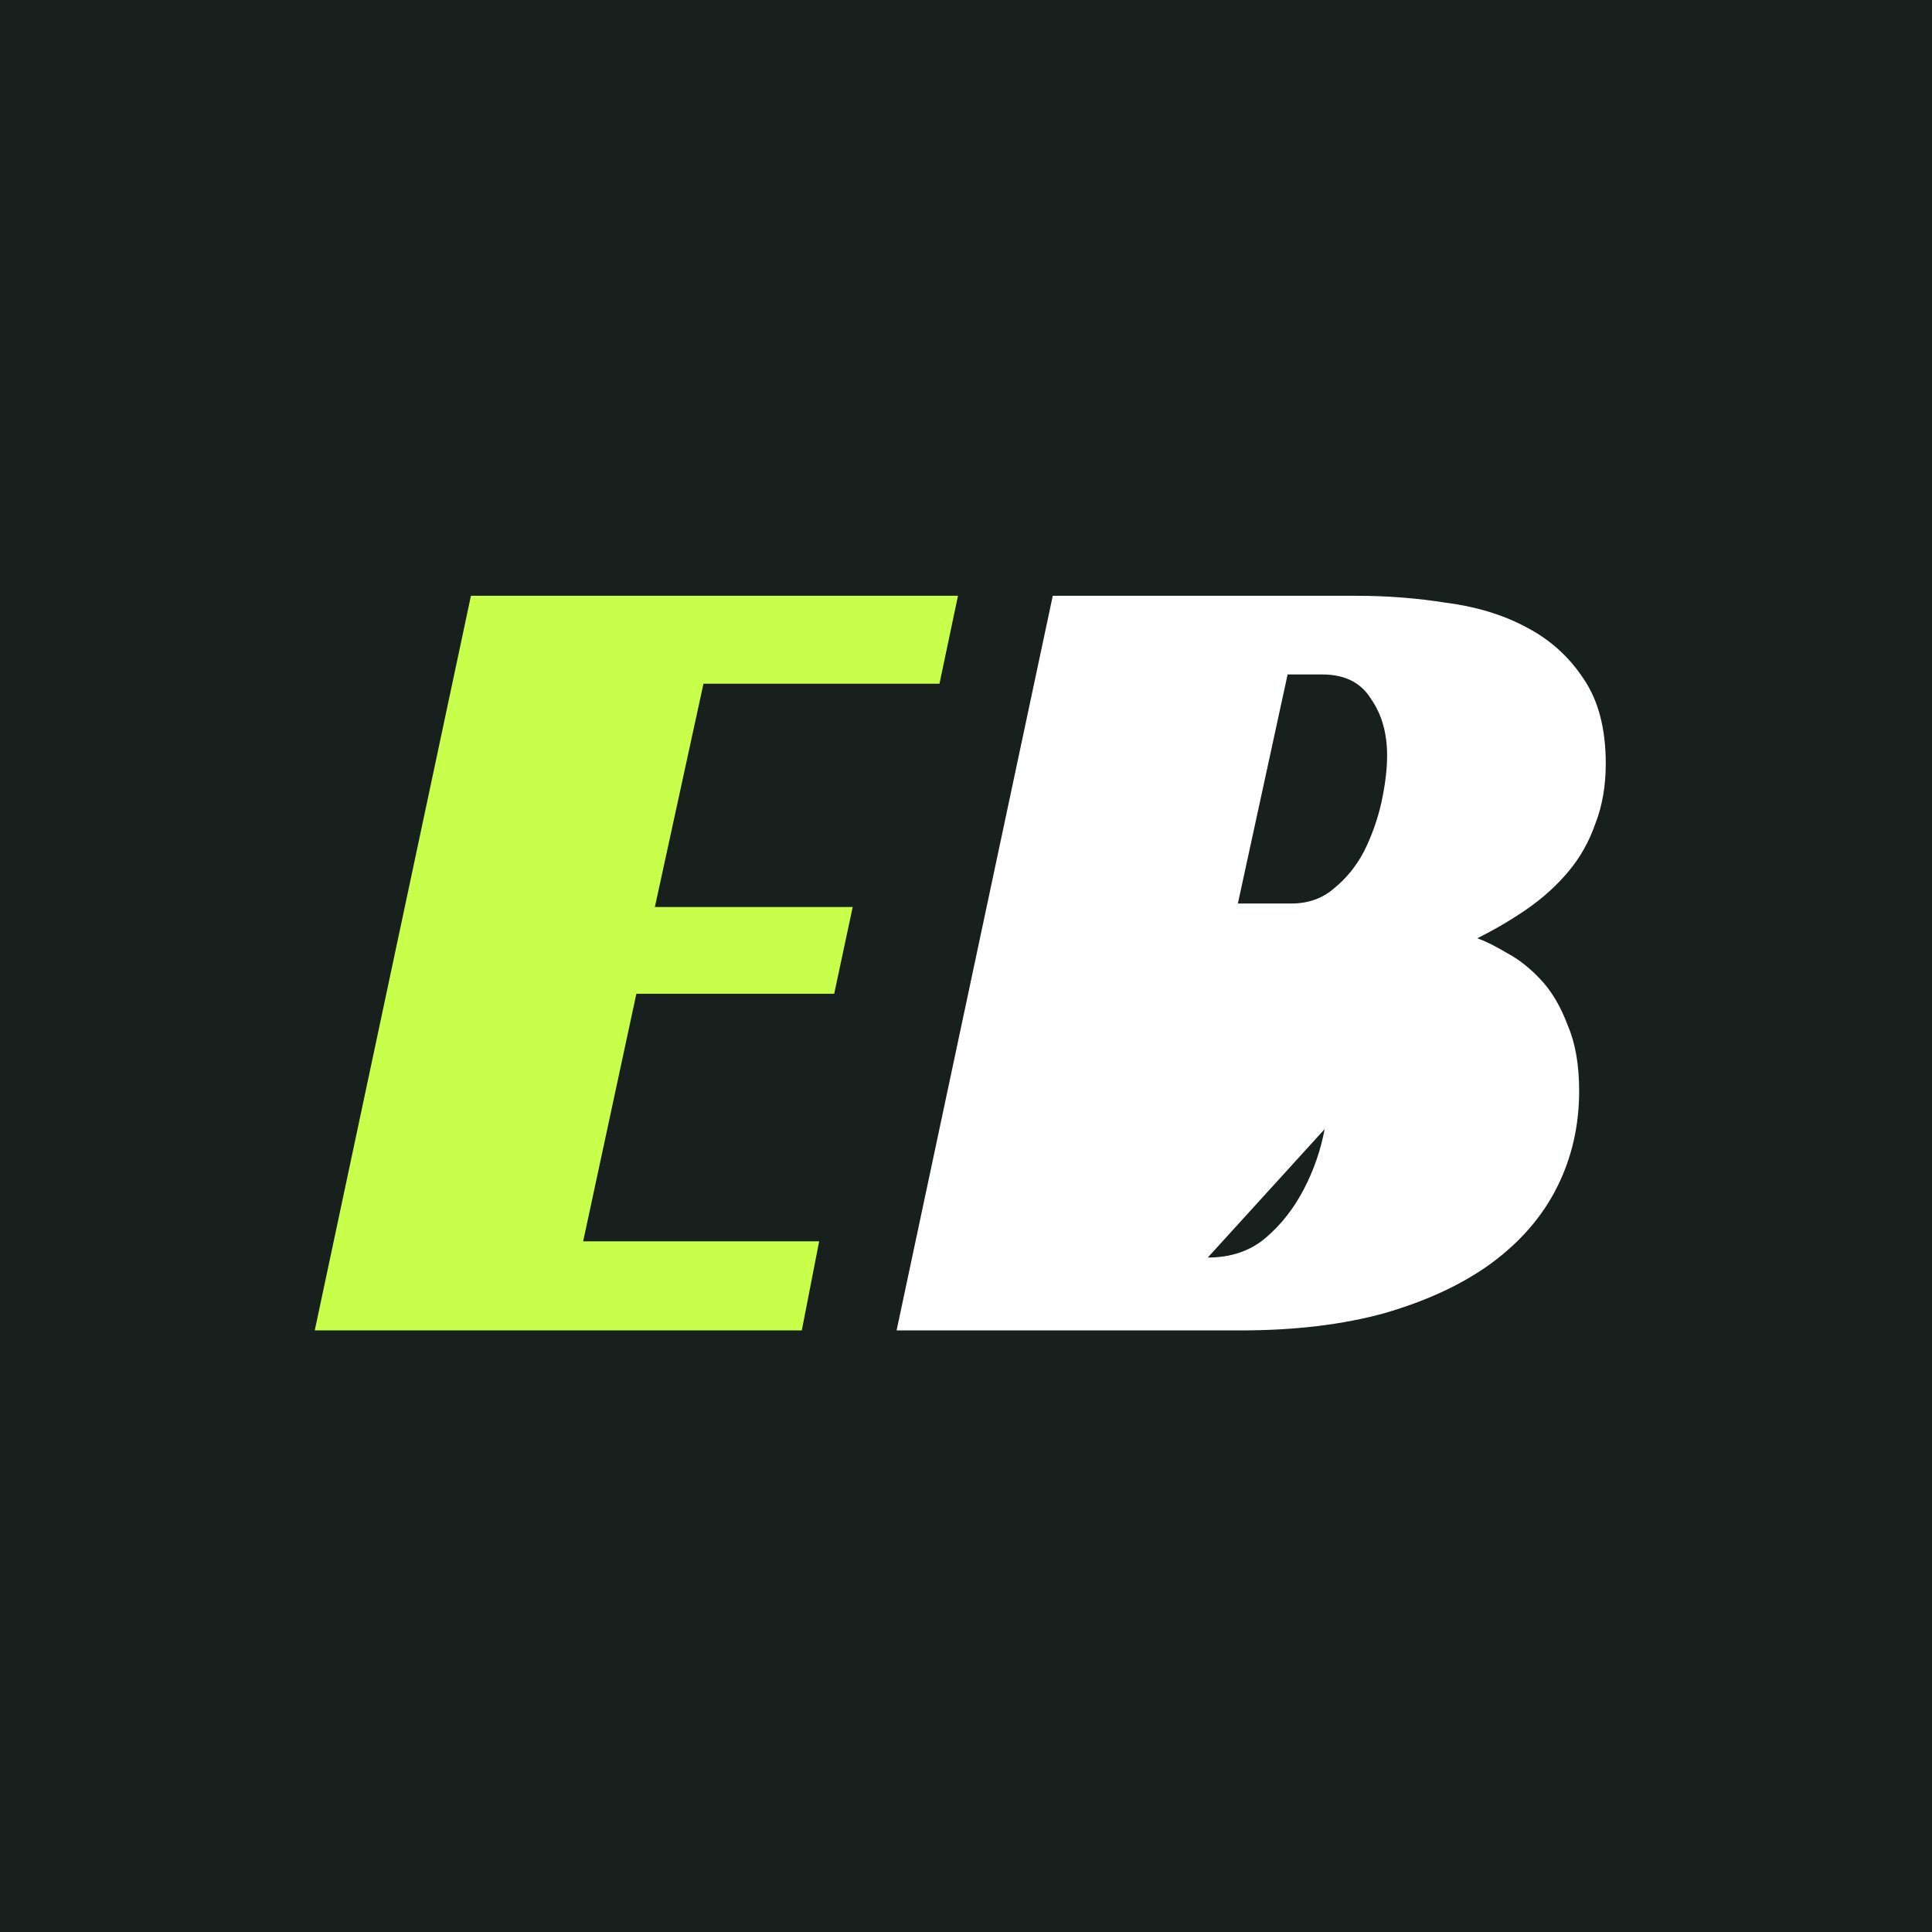
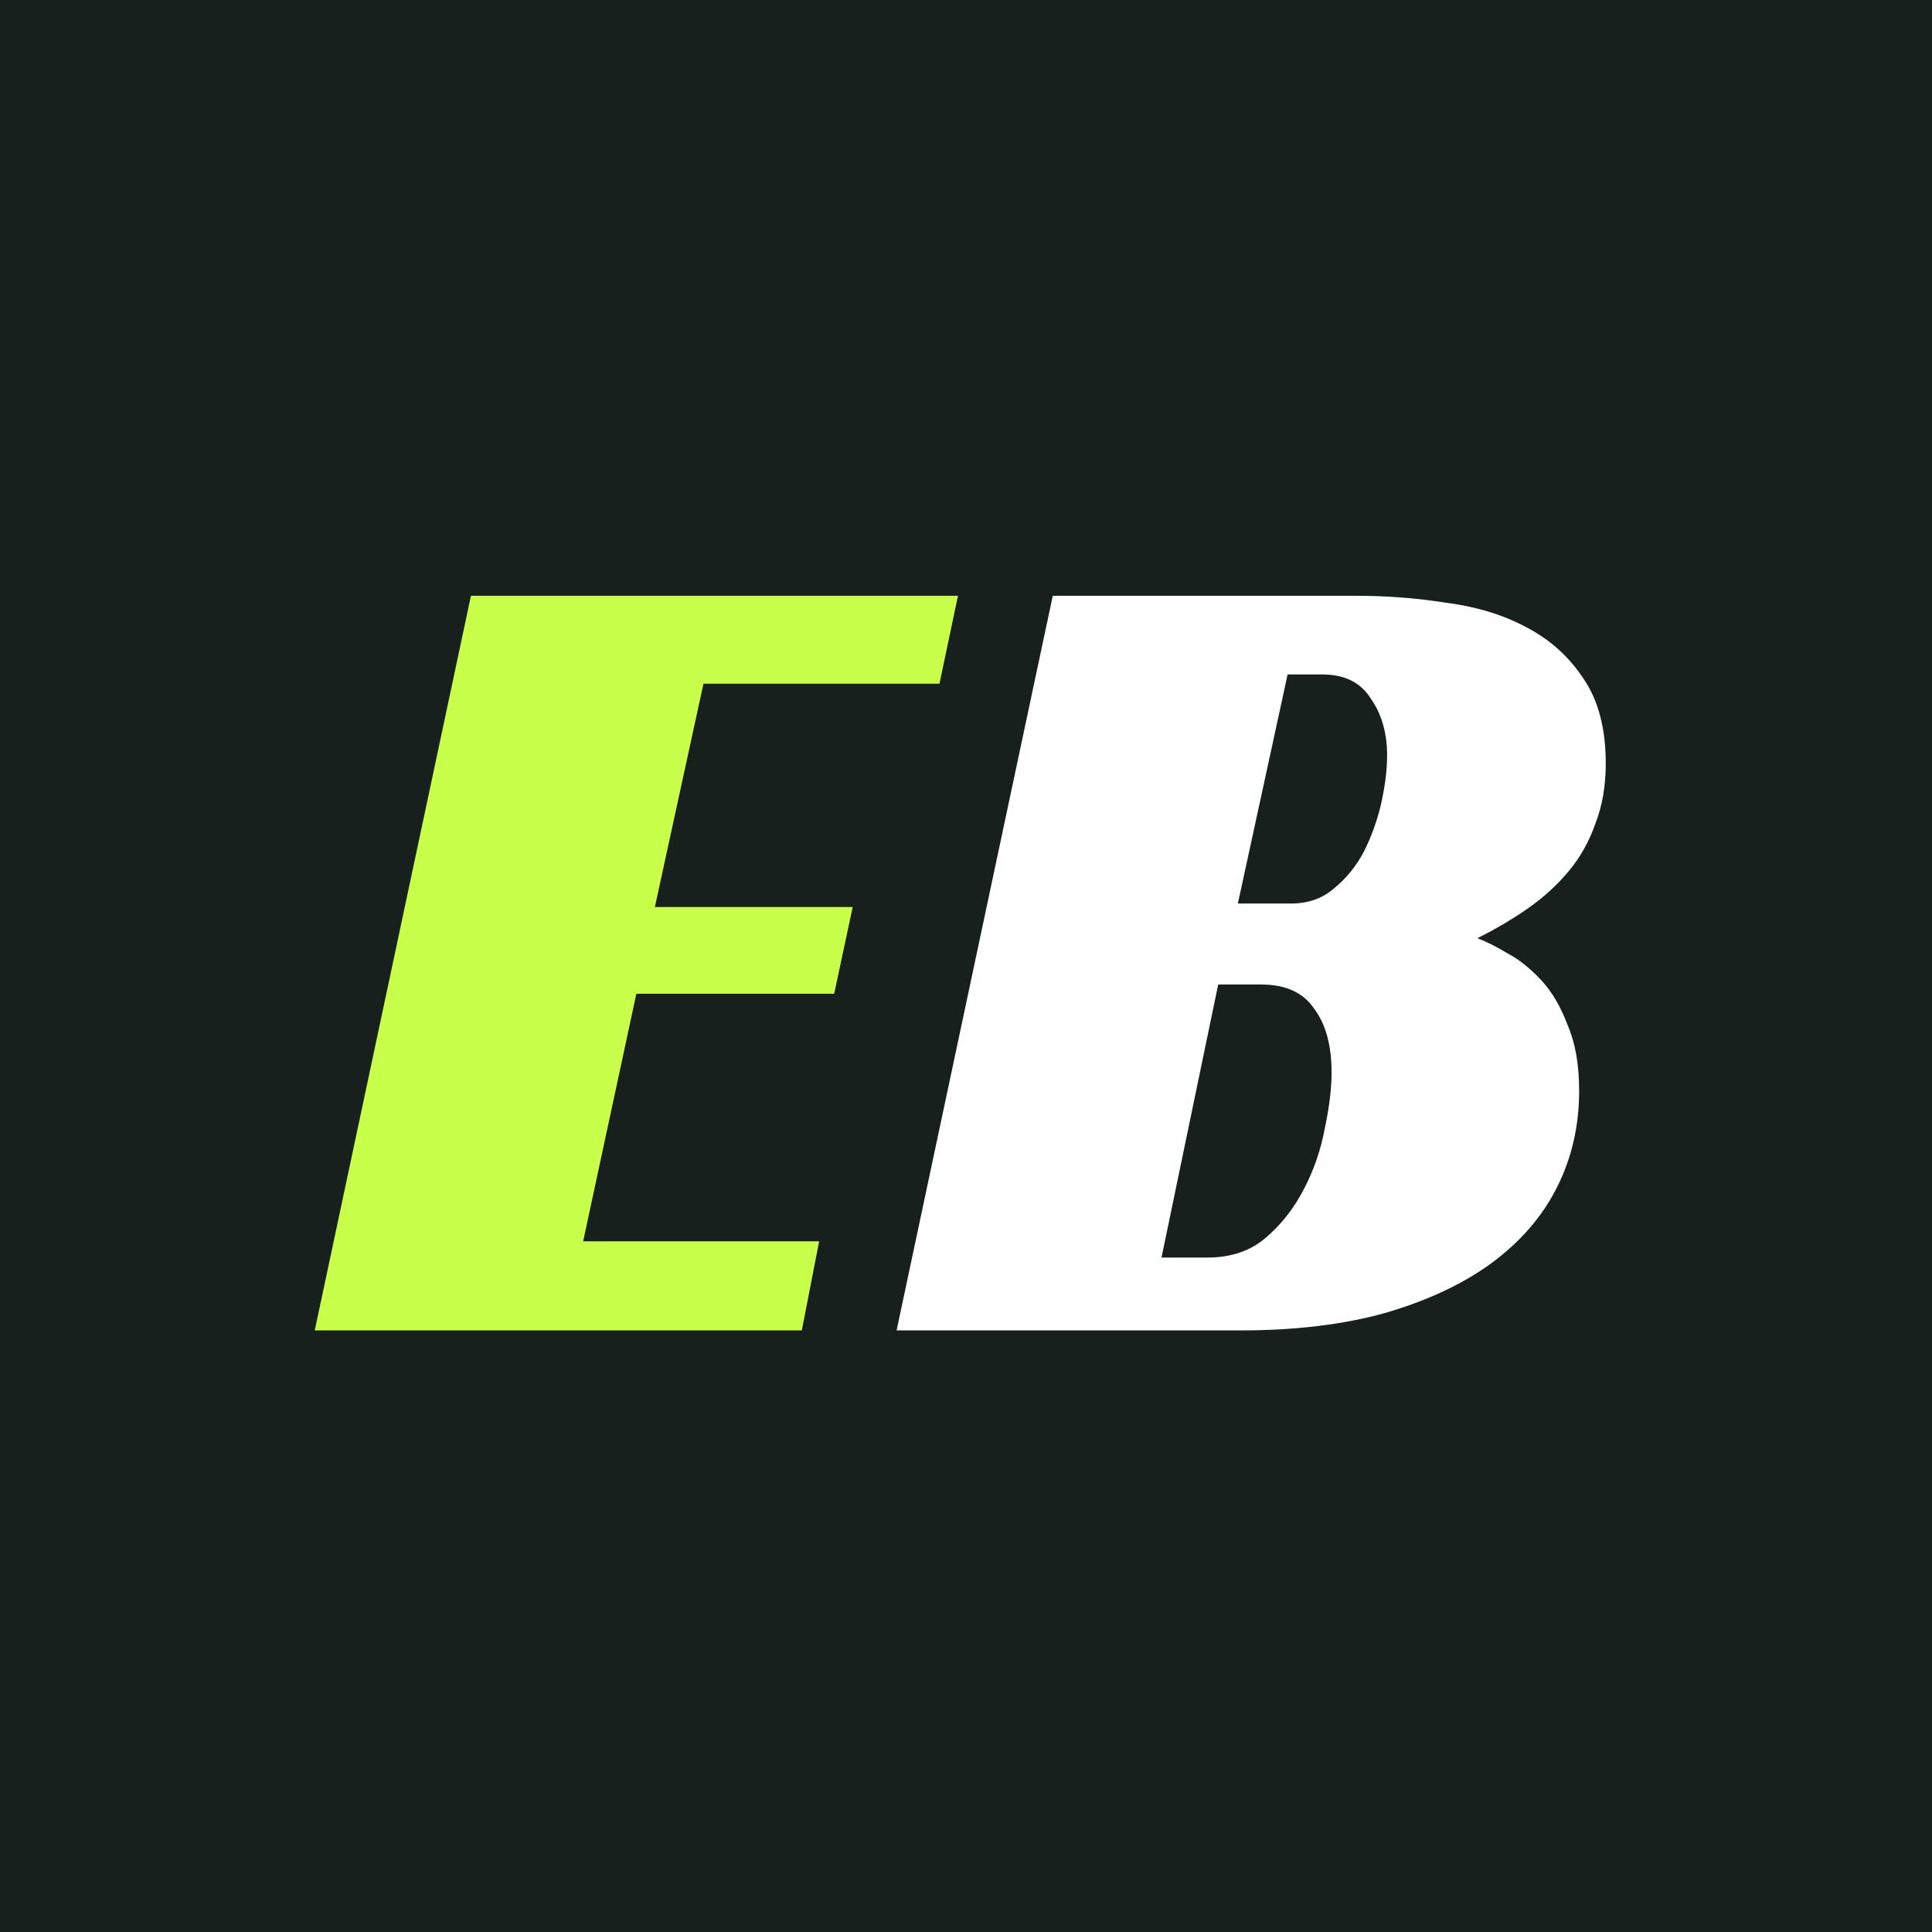
<svg xmlns="http://www.w3.org/2000/svg" width="334" height="334" viewBox="0 0 334 334" fill="none" role="img" aria-labelledby="title desc">
  <rect width="334" height="334" fill="#18201D" />
  <path d="M81.414 103H165.614L162.414 118.2H121.614L113.214 156.8H147.414L144.214 171.8H110.014L100.814 214.6H141.614L138.614 230H54.414L81.414 103Z" fill="#C7FF4A" />
-   <path d="M277.6 132C277.6 135.867 277 139.333 275.8 142.4C274.733 145.467 273.2 148.2 271.2 150.6C269.2 153 266.867 155.133 264.2 157C261.533 158.867 258.6 160.6 255.4 162.2C256.867 162.733 258.6 163.6 260.6 164.8C262.6 165.867 264.533 167.4 266.4 169.4C268.267 171.4 269.8 174 271 177.2C272.333 180.267 273 184.067 273 188.6C273 194.6 271.733 200.133 269.2 205.2C266.667 210.267 262.867 214.667 257.8 218.4C252.867 222 246.733 224.867 239.4 227C232.2 229 223.867 230 214.4 230H155L182 103H234.6C239.8 103 244.933 103.4 250 104.2C255.2 104.867 259.8 106.267 263.8 108.4C267.933 110.533 271.267 113.533 273.8 117.4C276.333 121.133 277.6 126 277.6 132ZM223.2 156.2C226.133 156.2 228.6 155.333 230.6 153.6C232.733 151.867 234.467 149.733 235.8 147.2C237.133 144.533 238.133 141.733 238.8 138.8C239.467 135.733 239.8 133 239.8 130.6C239.8 126.733 238.867 123.467 237 120.8C235.267 118 232.467 116.6 228.6 116.6H222.6L214 156.2H223.2ZM208.8 217.4C212.8 217.4 216.133 216.267 218.8 214C221.467 211.733 223.667 208.933 225.4 205.6C227.133 202.267 228.333 198.8 229 195.2C229.8 191.467 230.2 188.2C230.2 180.733 229.2 177.067 227.2 174.4C225.333 171.6 222.267 170.2 218 170.2H210.6L200.8 217.4H208.8Z" fill="#FFFFFF" />
+   <path d="M277.6 132C277.6 135.867 277 139.333 275.8 142.4C274.733 145.467 273.2 148.2 271.2 150.6C269.2 153 266.867 155.133 264.2 157C261.533 158.867 258.6 160.6 255.4 162.2C256.867 162.733 258.6 163.6 260.6 164.8C262.6 165.867 264.533 167.4 266.4 169.4C268.267 171.4 269.8 174 271 177.2C272.333 180.267 273 184.067 273 188.6C273 194.6 271.733 200.133 269.2 205.2C266.667 210.267 262.867 214.667 257.8 218.4C252.867 222 246.733 224.867 239.4 227C232.2 229 223.867 230 214.4 230H155L182 103H234.6C239.8 103 244.933 103.4 250 104.2C255.2 104.867 259.8 106.267 263.8 108.4C267.933 110.533 271.267 113.533 273.8 117.4C276.333 121.133 277.6 126 277.6 132ZM223.2 156.2C226.133 156.2 228.6 155.333 230.6 153.6C232.733 151.867 234.467 149.733 235.8 147.2C237.133 144.533 238.133 141.733 238.8 138.8C239.467 135.733 239.8 133 239.8 130.6C239.8 126.733 238.867 123.467 237 120.8C235.267 118 232.467 116.6 228.6 116.6H222.6L214 156.2H223.2ZM208.8 217.4C212.8 217.4 216.133 216.267 218.8 214C221.467 211.733 223.667 208.933 225.4 205.6C227.133 202.267 228.333 198.8 229 195.2C229.8 191.467 230.2 188.2 230.2 185.4C230.2 180.733 229.2 177.067 227.2 174.4C225.333 171.6 222.267 170.2 218 170.2H210.6L200.8 217.4H208.8Z" fill="#FFFFFF" />
</svg>
